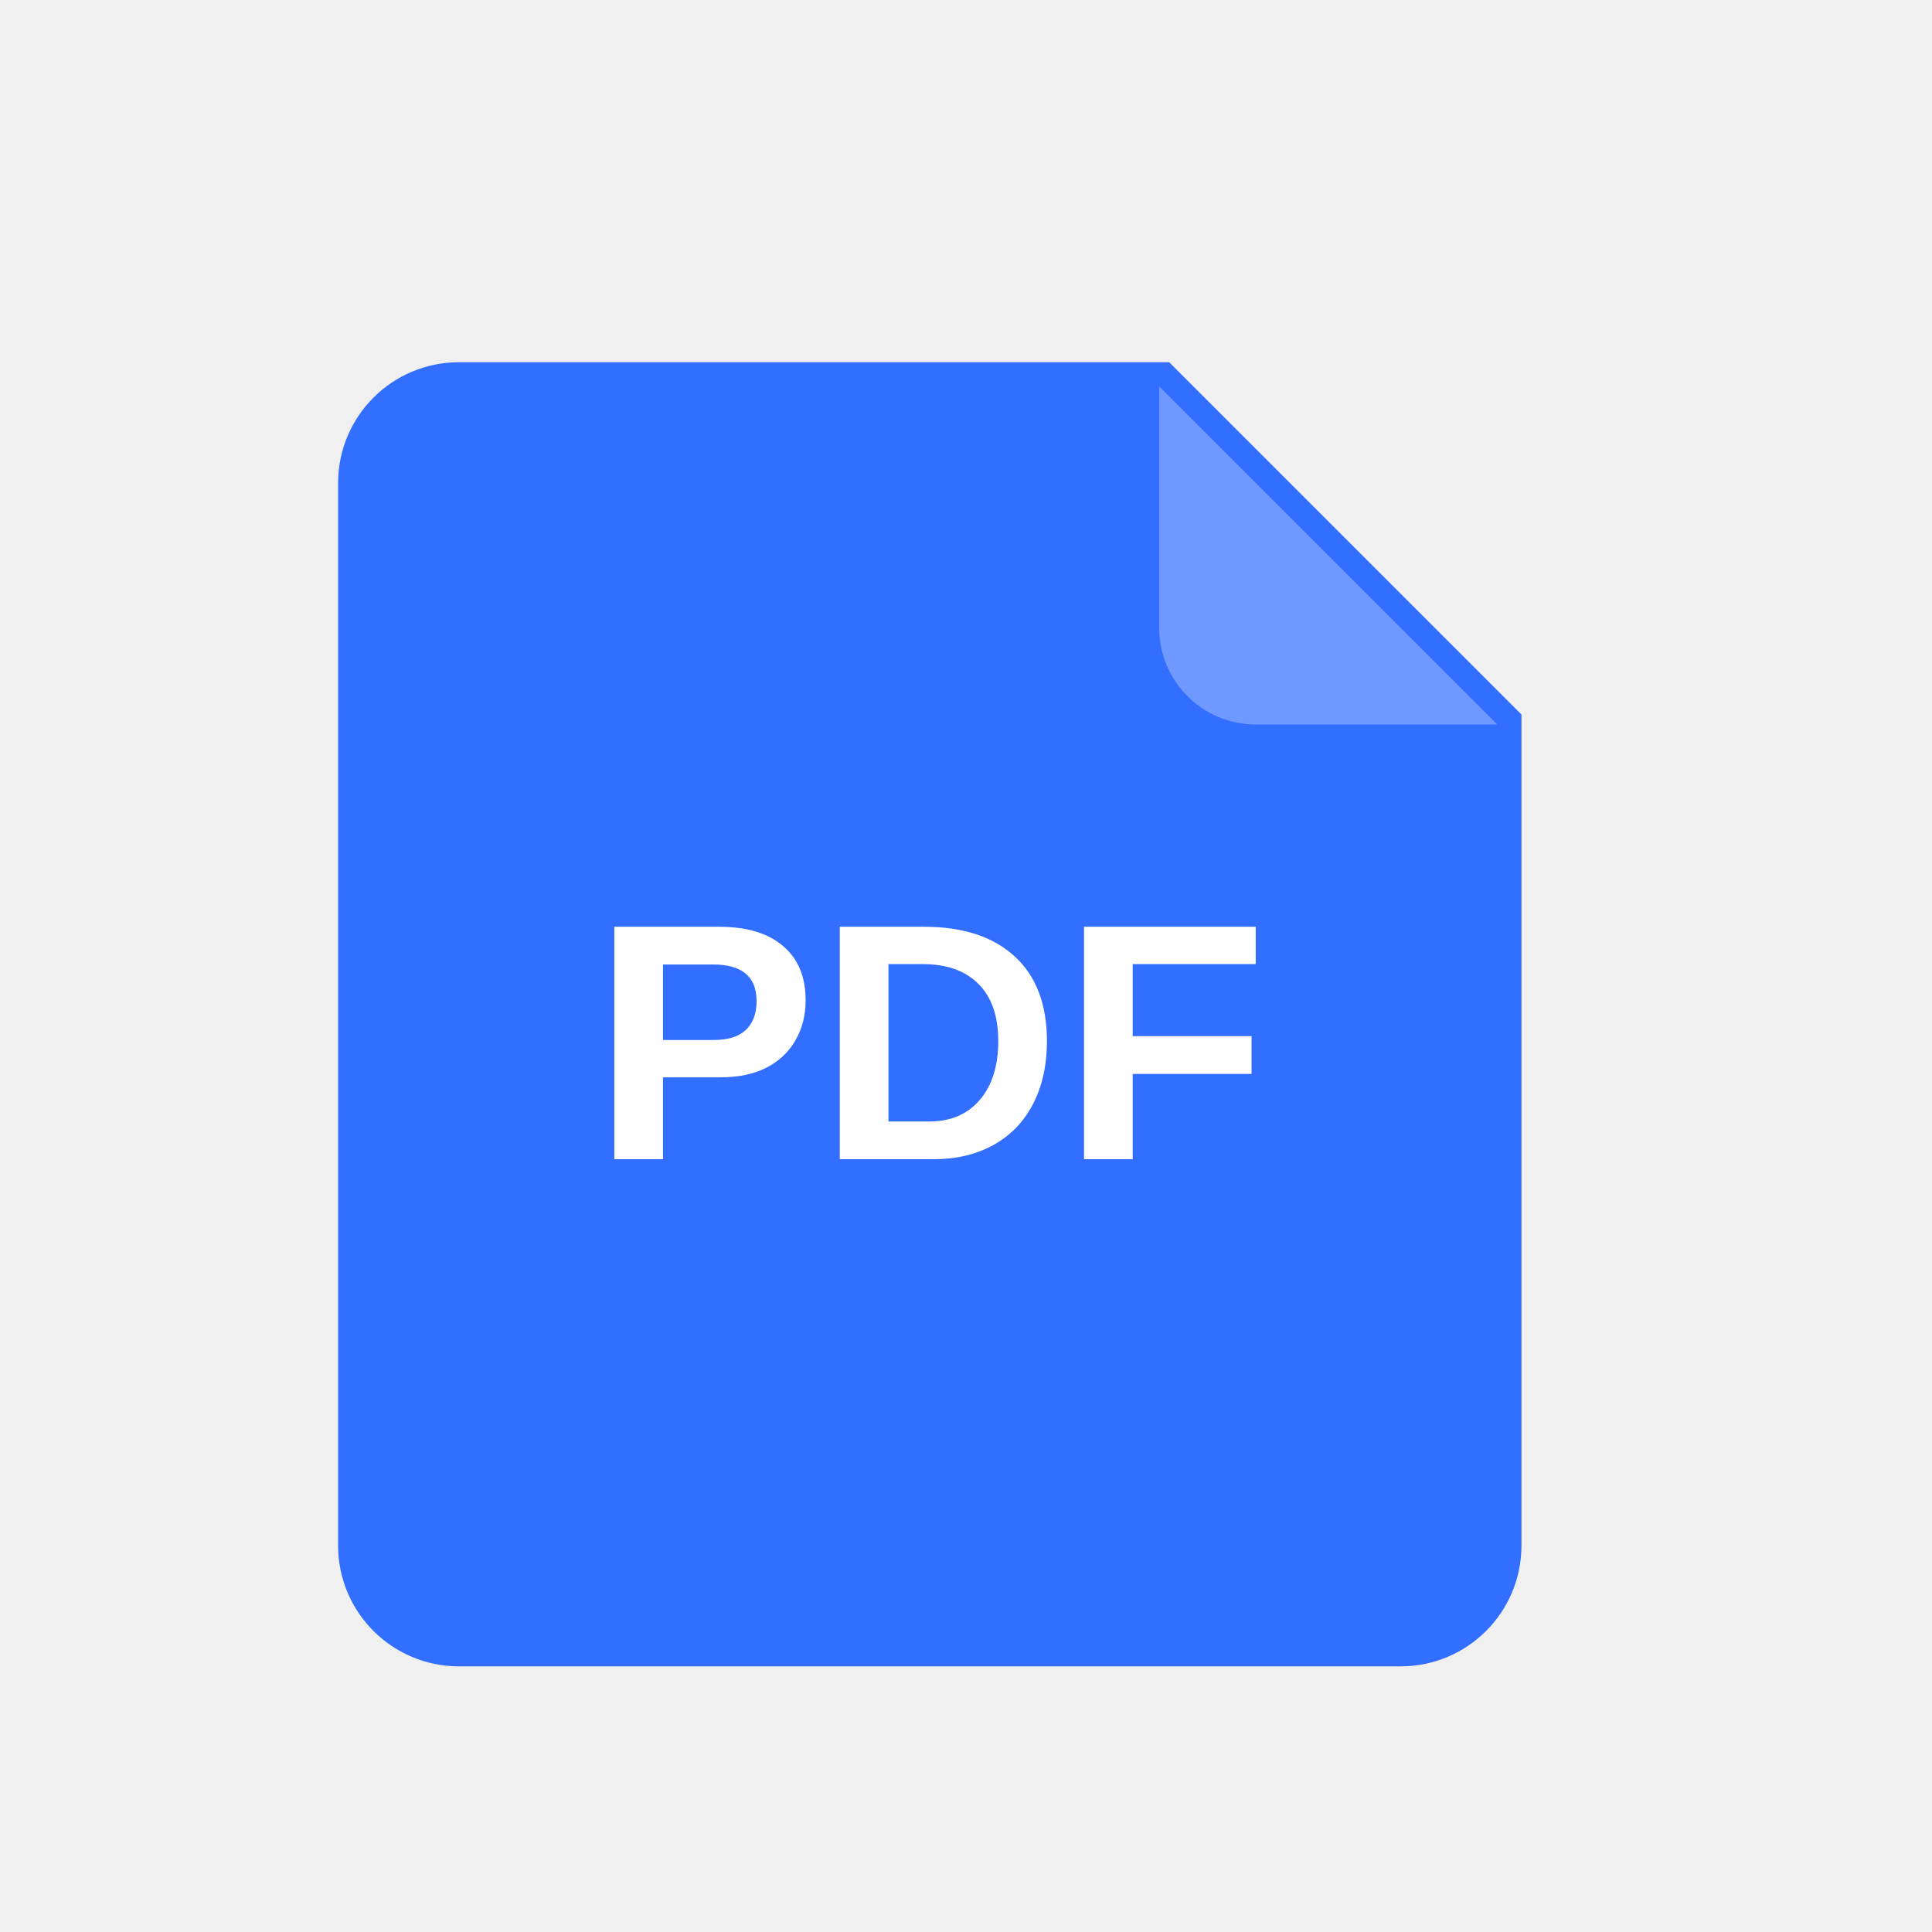
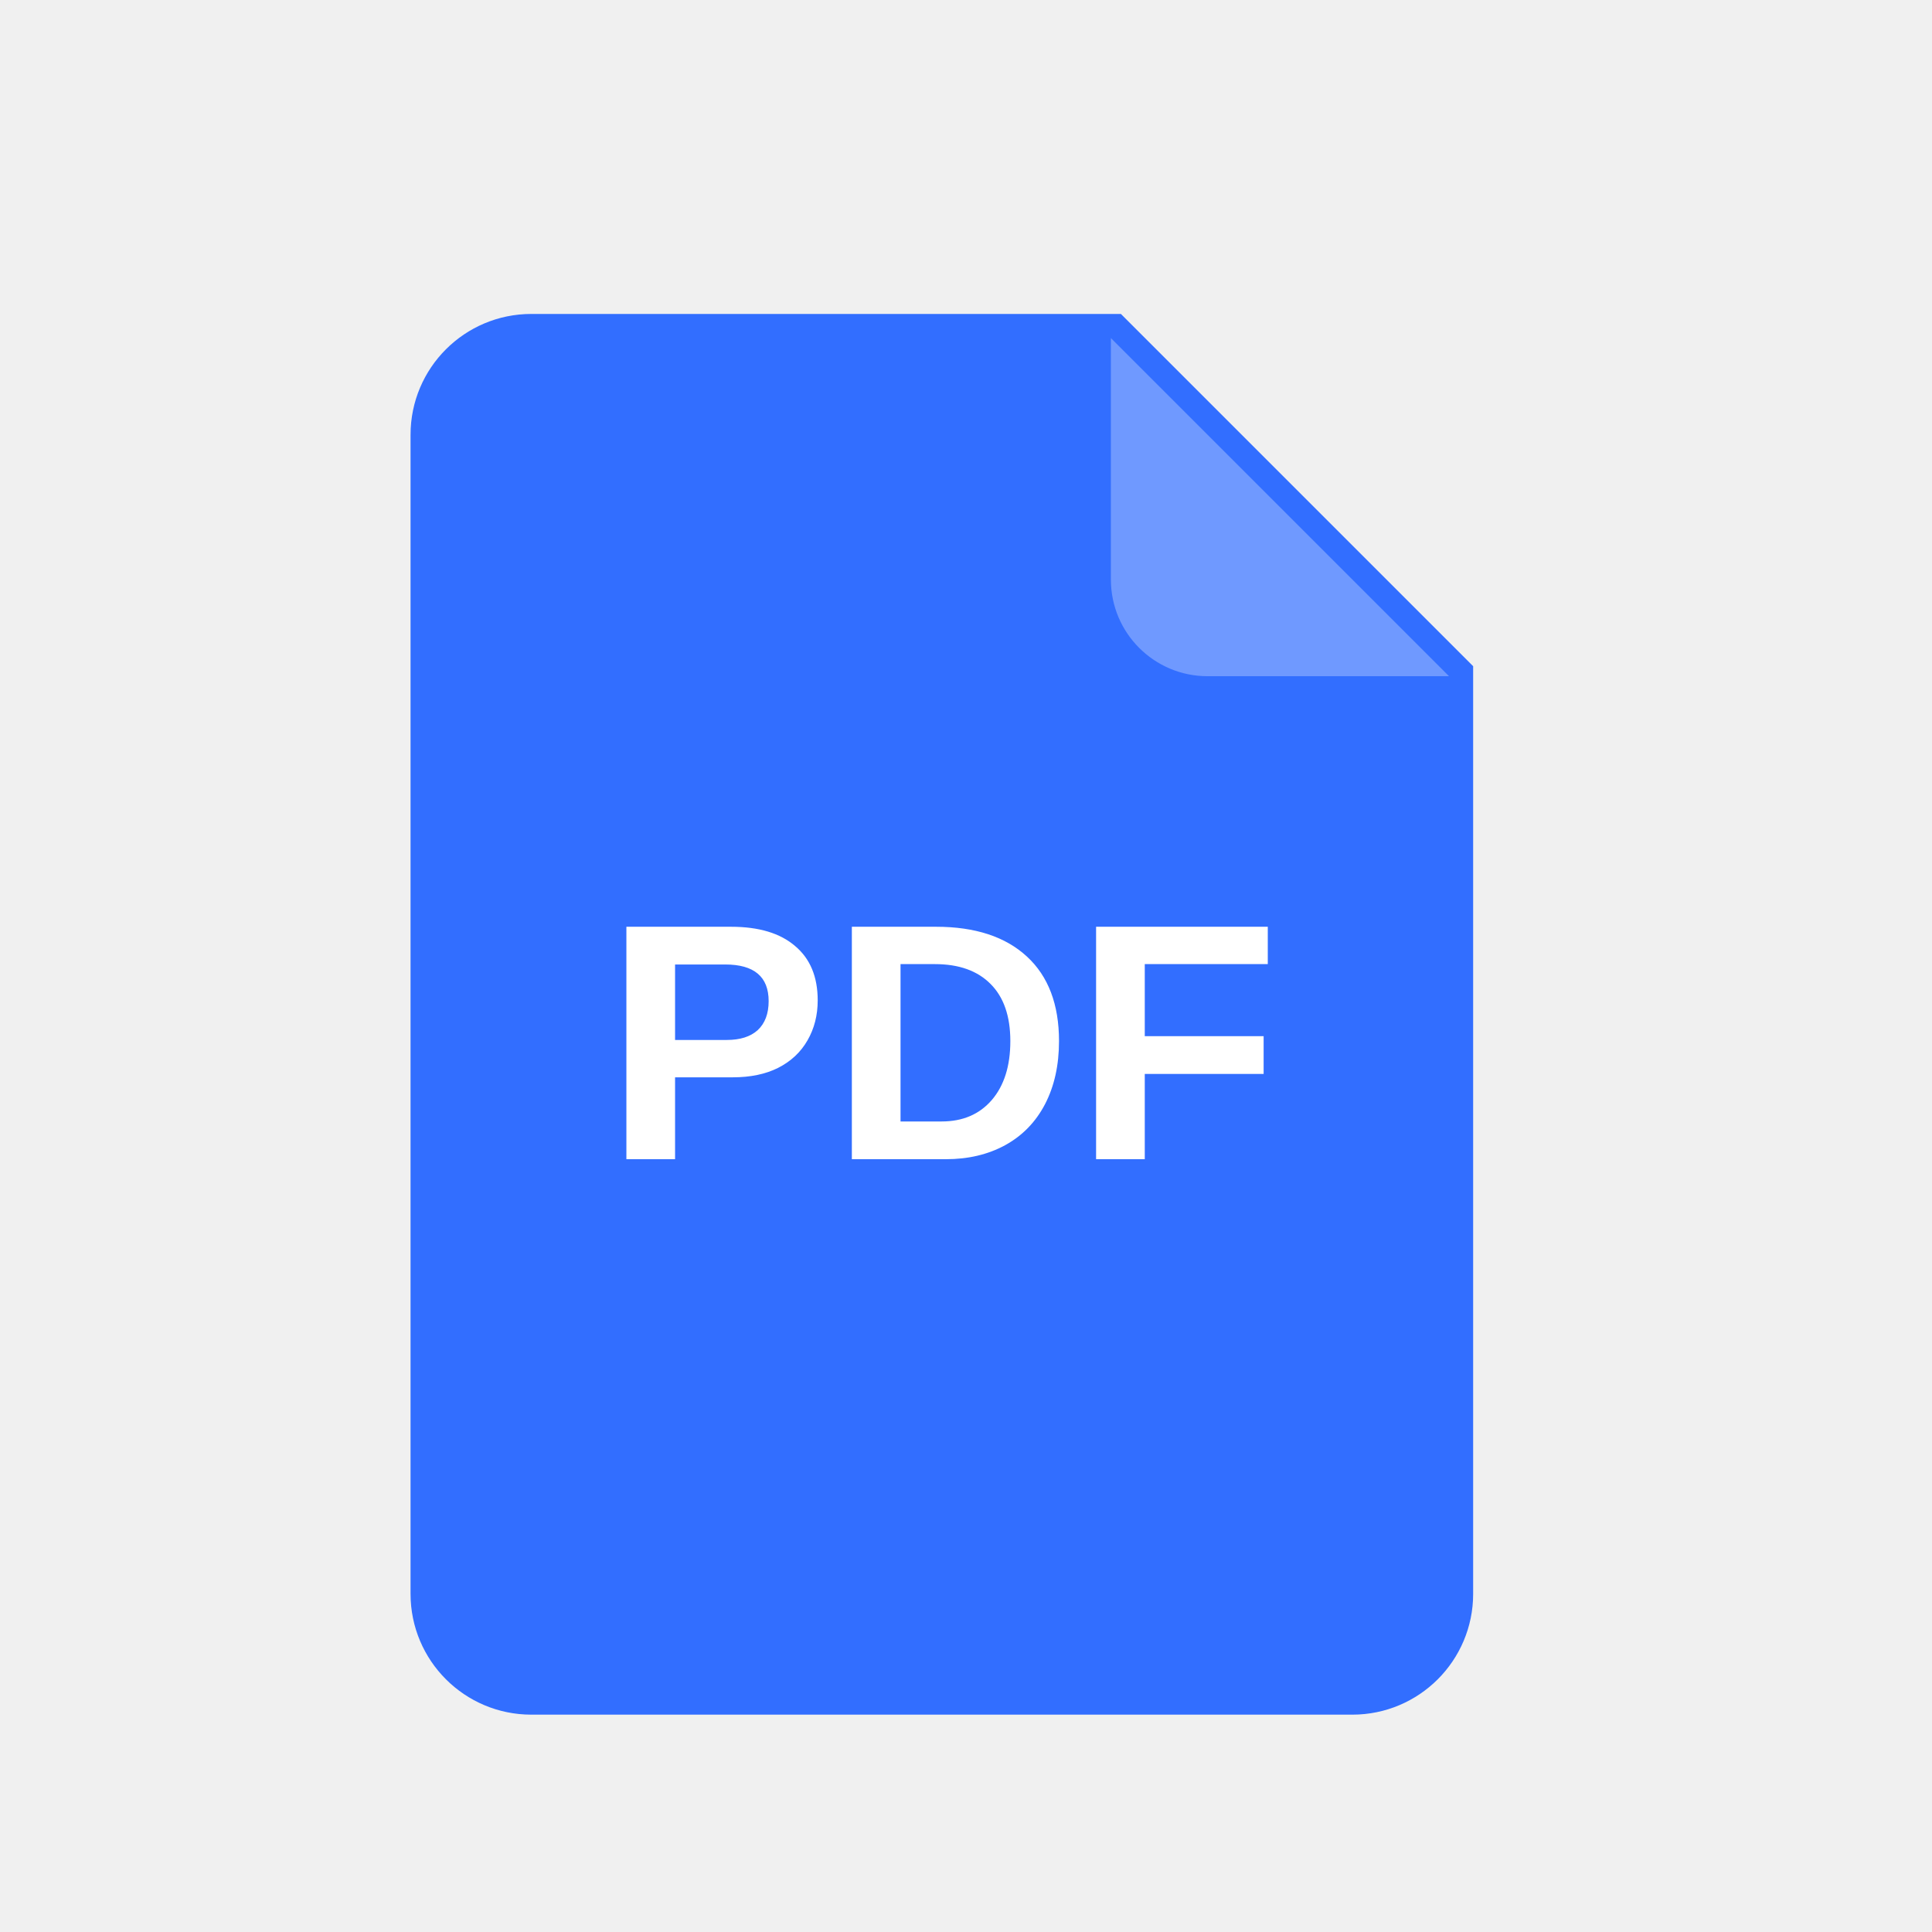
<svg xmlns="http://www.w3.org/2000/svg" width="80" height="80" viewBox="0 0 80 80" fill="none">
-   <path d="M15 20C15 17.791 16.791 16 19 16H48L62 30V64C62 66.209 60.209 68 58 68H19C16.791 68 15 66.209 15 64V20Z" fill="#326eff" stroke="#326eff" stroke-width="2" />
-   <path d="M48 16V26C48 28.209 49.791 30 52 30H62L48 16Z" fill="#ffffff" fill-opacity="0.3" />
-   <text x="38.5" y="48" font-family="Arial, sans-serif" font-size="14" font-weight="bold" fill="white" text-anchor="middle">PDF</text>
+   <path d="M18 18C18 15.791 19.791 14 22 14H46L60 28V66C60 68.209 58.209 70 56 70H22C19.791 70 18 68.209 18 66V18Z" fill="#326eff" stroke="#326eff" stroke-width="2" />
+   <path d="M46 14V24C46 26.209 47.791 28 50 28H60L46 14Z" fill="#ffffff" fill-opacity="0.3" />
+   <text x="39" y="48" font-family="Arial, sans-serif" font-size="14" font-weight="bold" fill="white" text-anchor="middle">PDF</text>
</svg>
